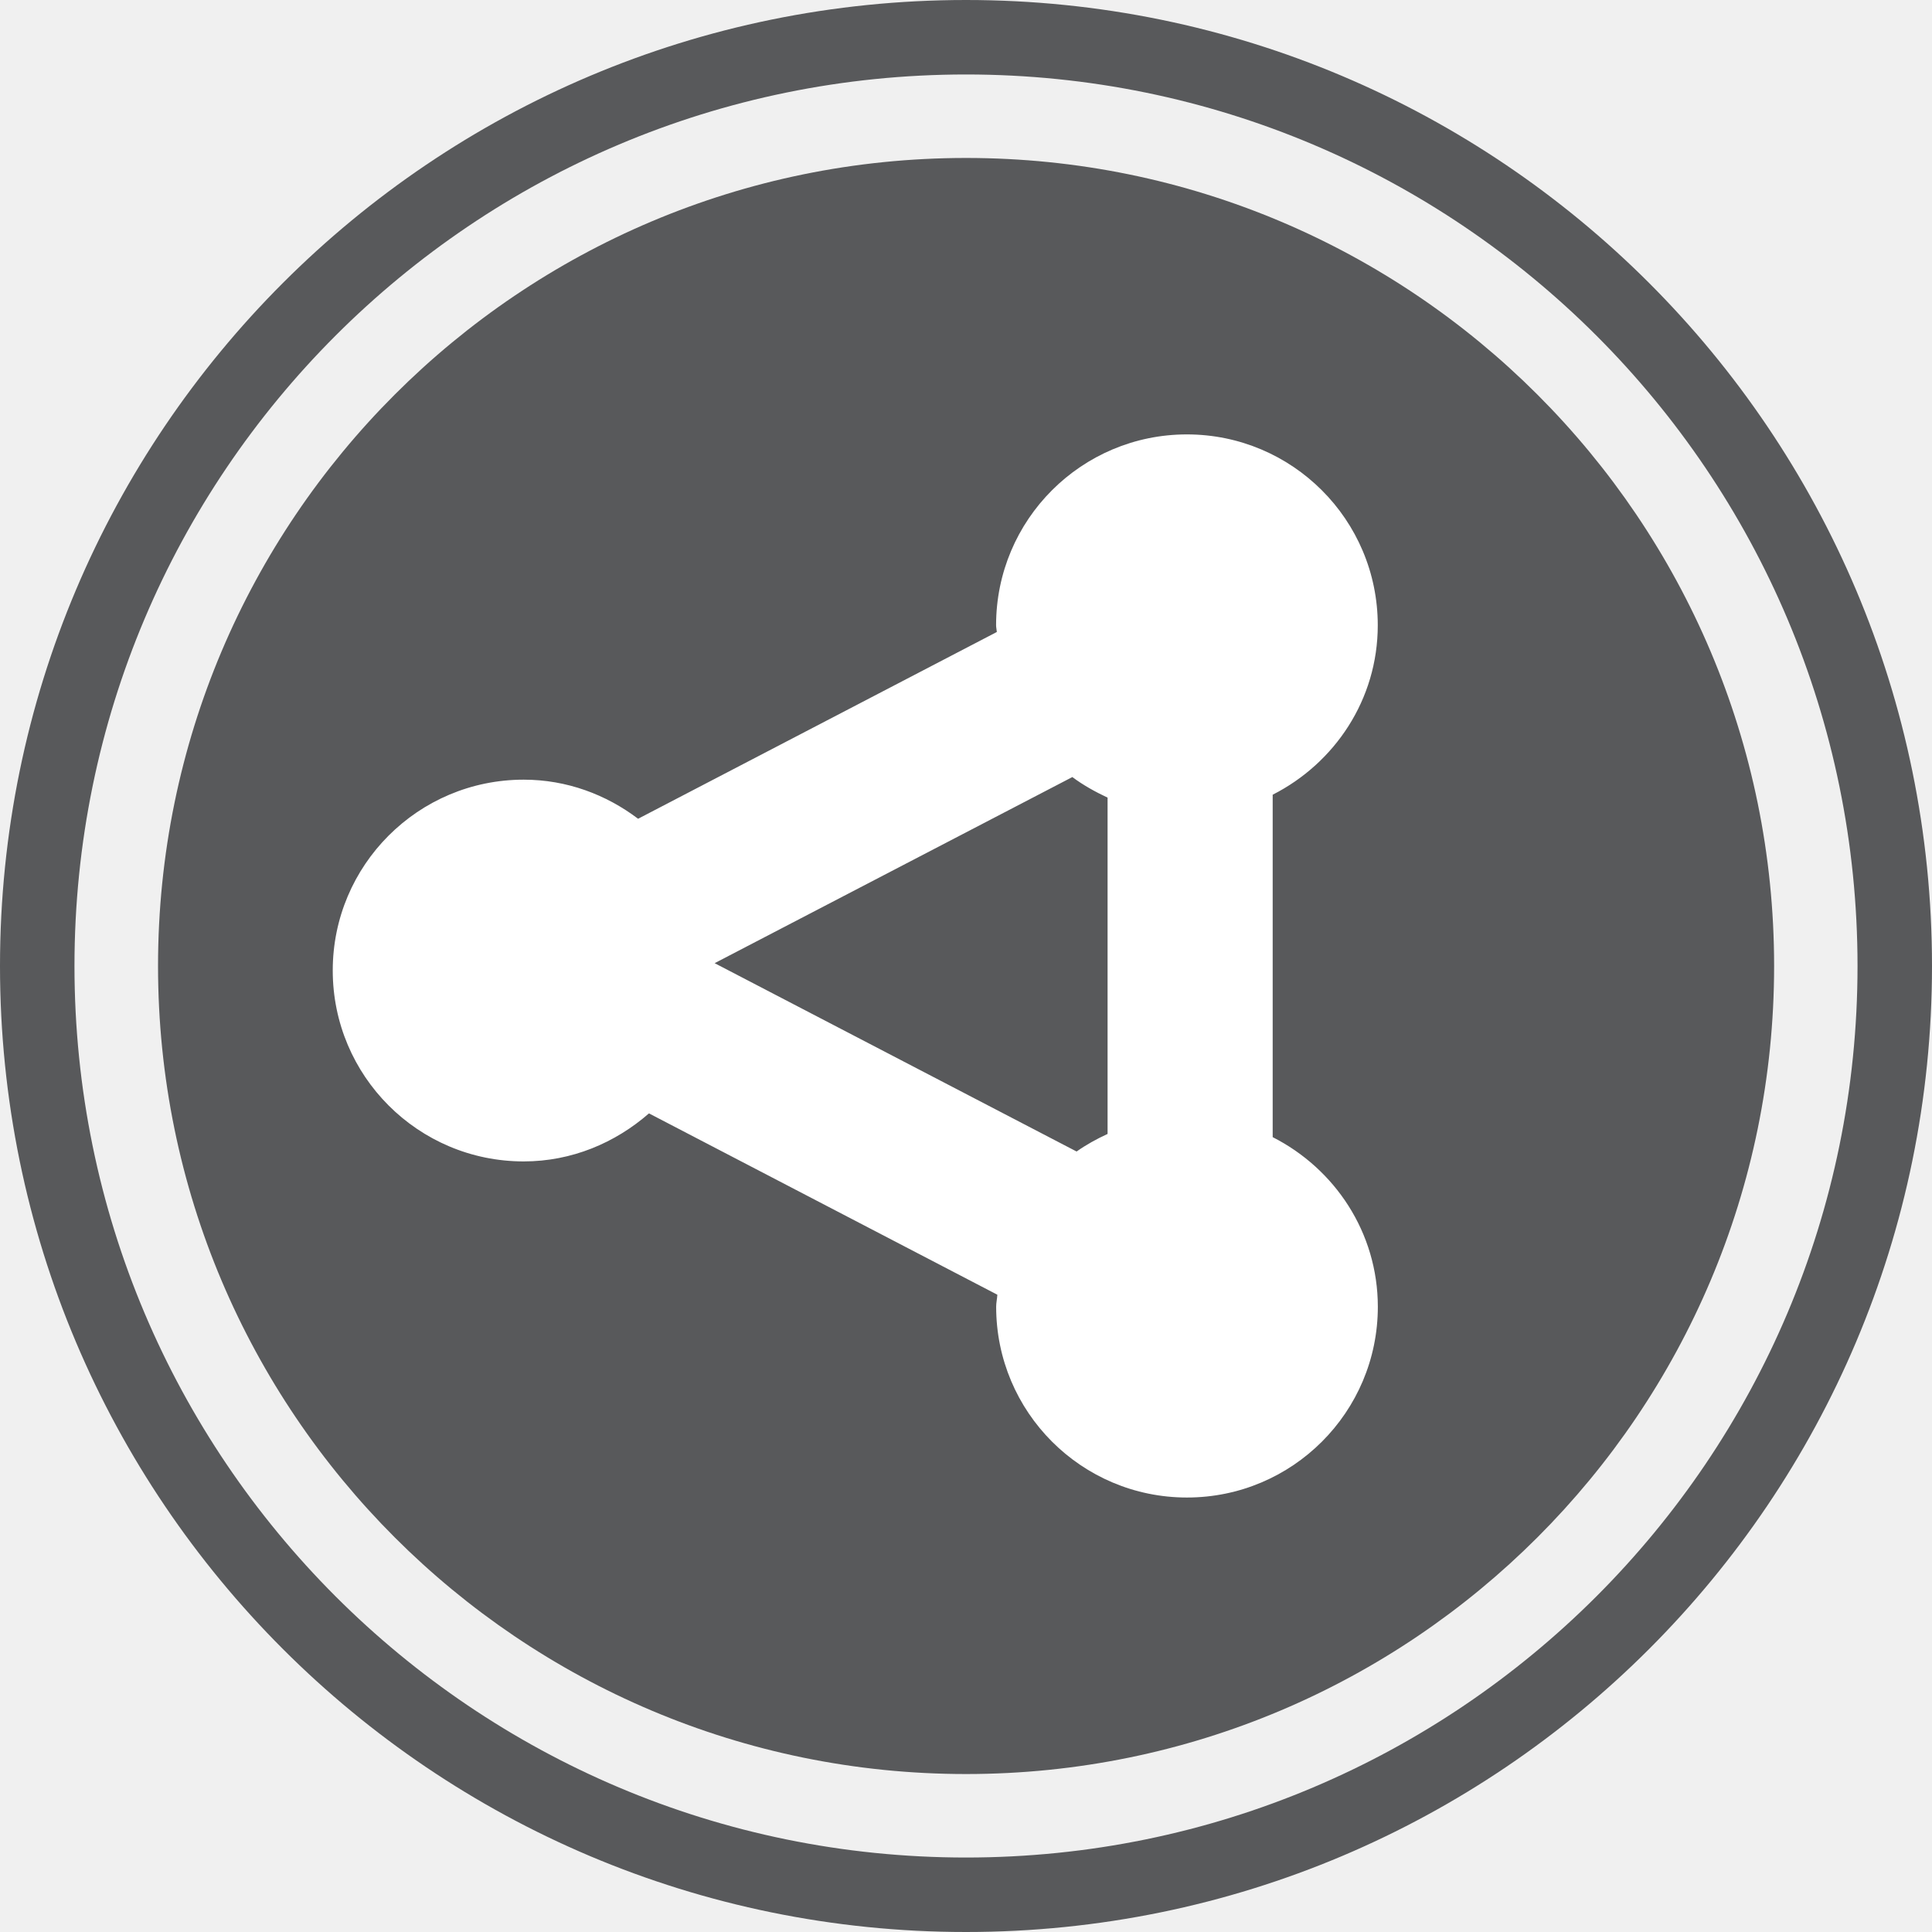
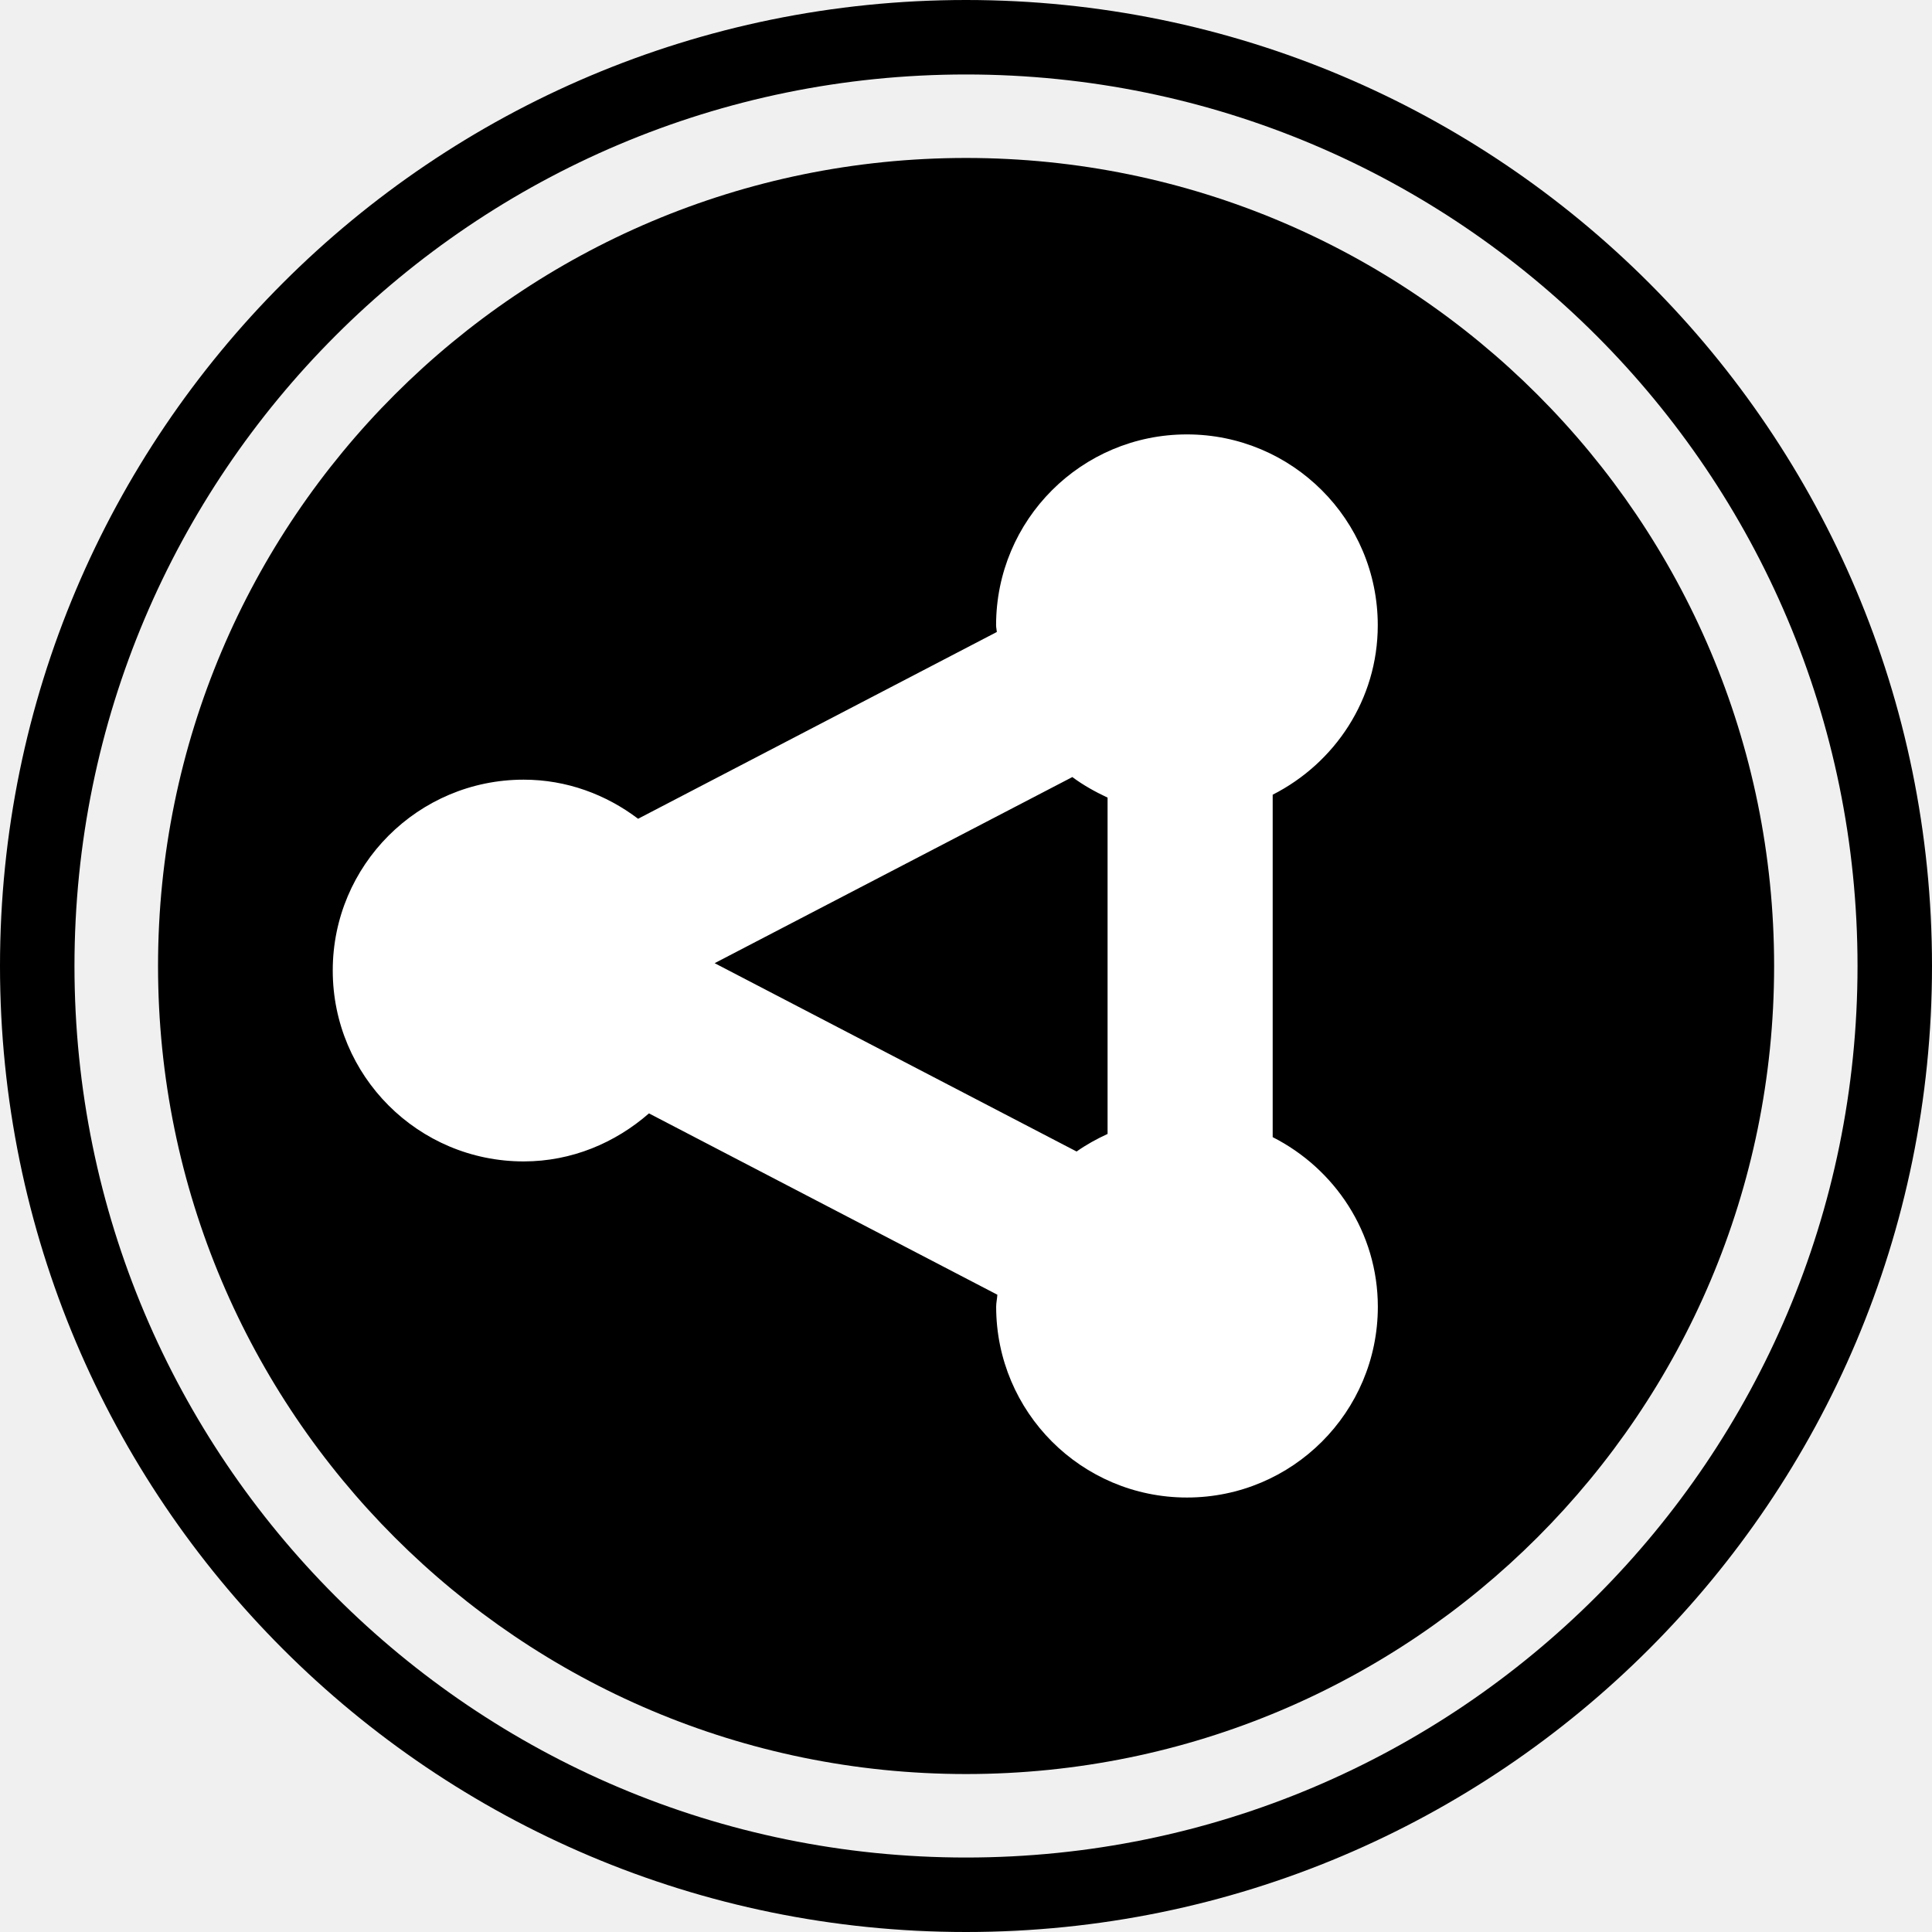
<svg xmlns="http://www.w3.org/2000/svg" version="1.1" id="Layer_1" x="0px" y="0px" width="25.942px" height="25.941px" viewBox="0 0 25.942 25.941" enable-background="new 0 0 25.942 25.941" xml:space="preserve">
-   <circle fill="#58595B" cx="12.972" cy="12.971" r="10.85" />
-   <circle fill="none" stroke="#58595B" stroke-miterlimit="10" cx="12.971" cy="12.971" r="12.471" />
+   <circle fill="#000000" cx="12.972" cy="12.971" r="10.85" />
+   <circle fill="none" stroke="#000000" stroke-miterlimit="10" cx="12.971" cy="12.971" r="12.471" />
  <path fill="#FFFFFF" d="M17.089,15.269v-4.598c0.833-0.423,1.411-1.278,1.411-2.275c0-1.417-1.148-2.563-2.563-2.563  s-2.562,1.146-2.562,2.563c0,0.03,0.008,0.059,0.01,0.09l-4.817,2.508c-0.429-0.325-0.958-0.525-1.536-0.525  c-1.417,0-2.564,1.148-2.564,2.562c0,1.417,1.147,2.564,2.564,2.564c0.646,0,1.23-0.25,1.682-0.645l4.678,2.435  c-0.003,0.055-0.016,0.106-0.016,0.161c0,1.415,1.146,2.562,2.562,2.562s2.563-1.147,2.563-2.562  C18.5,16.548,17.922,15.692,17.089,15.269z M9.596,12.933l4.803-2.499c0.146,0.109,0.307,0.198,0.473,0.276v4.516  c-0.146,0.067-0.287,0.145-0.416,0.236L9.596,12.933z" />
</svg>
